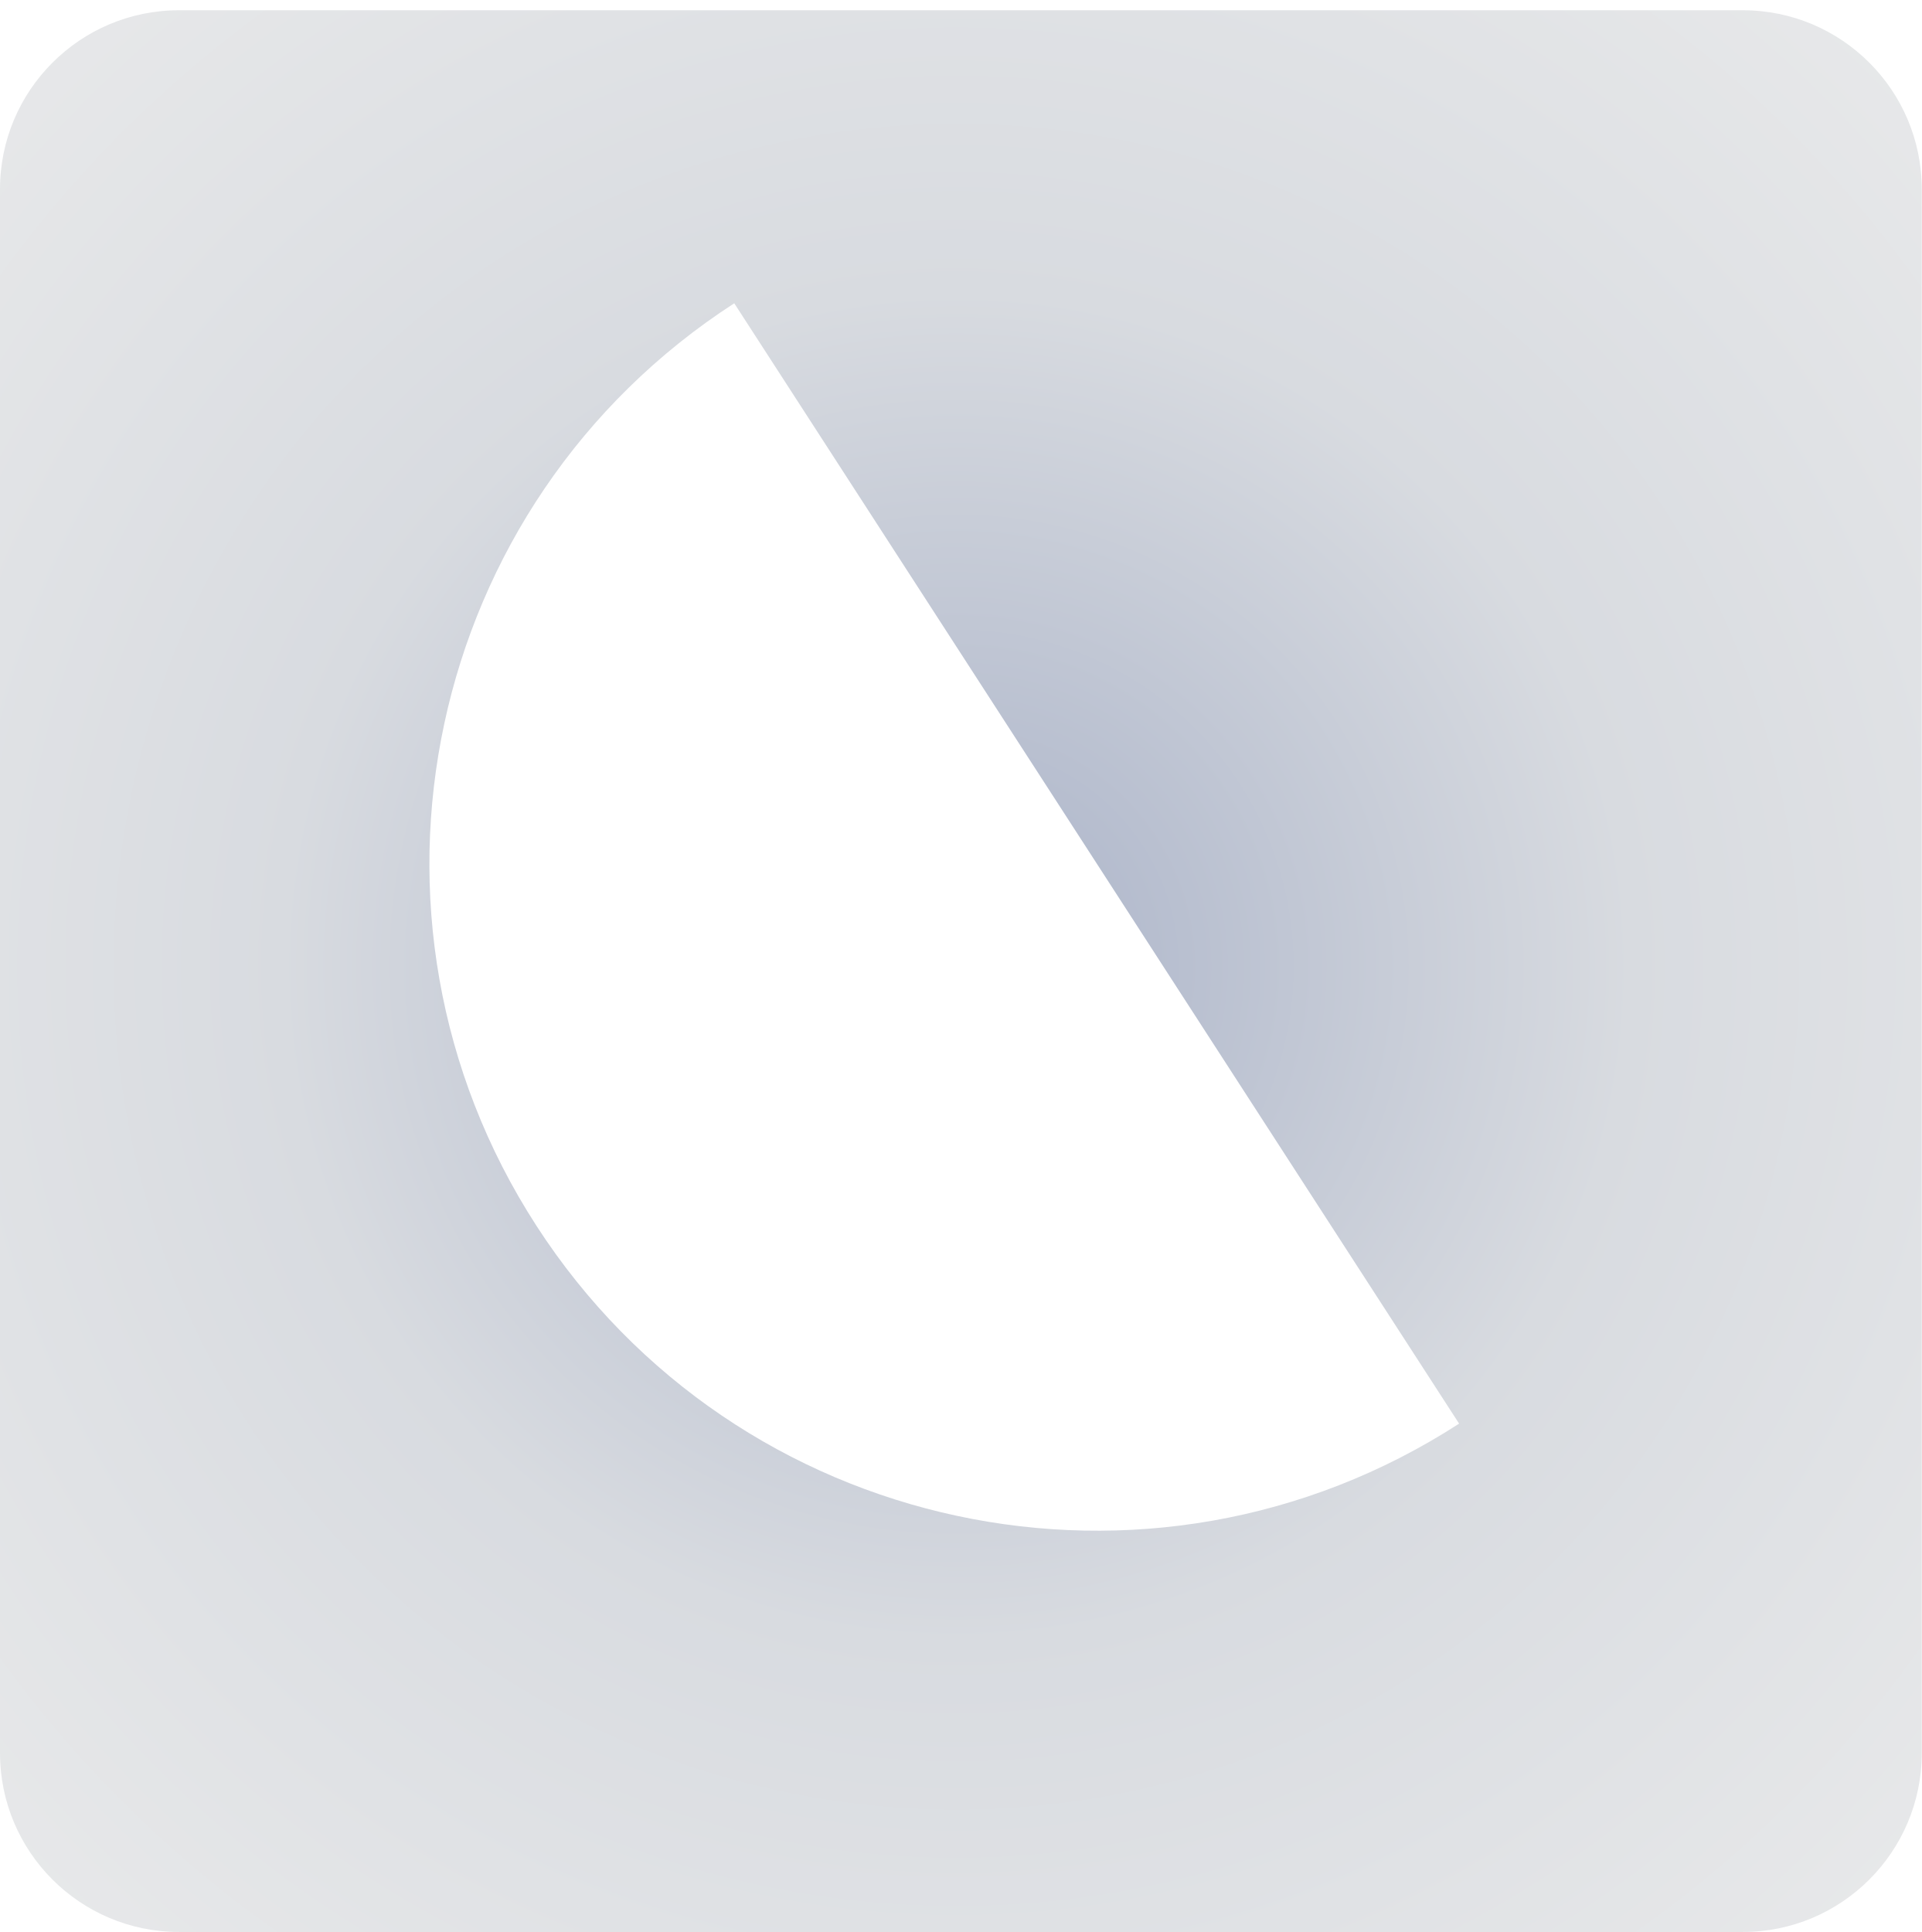
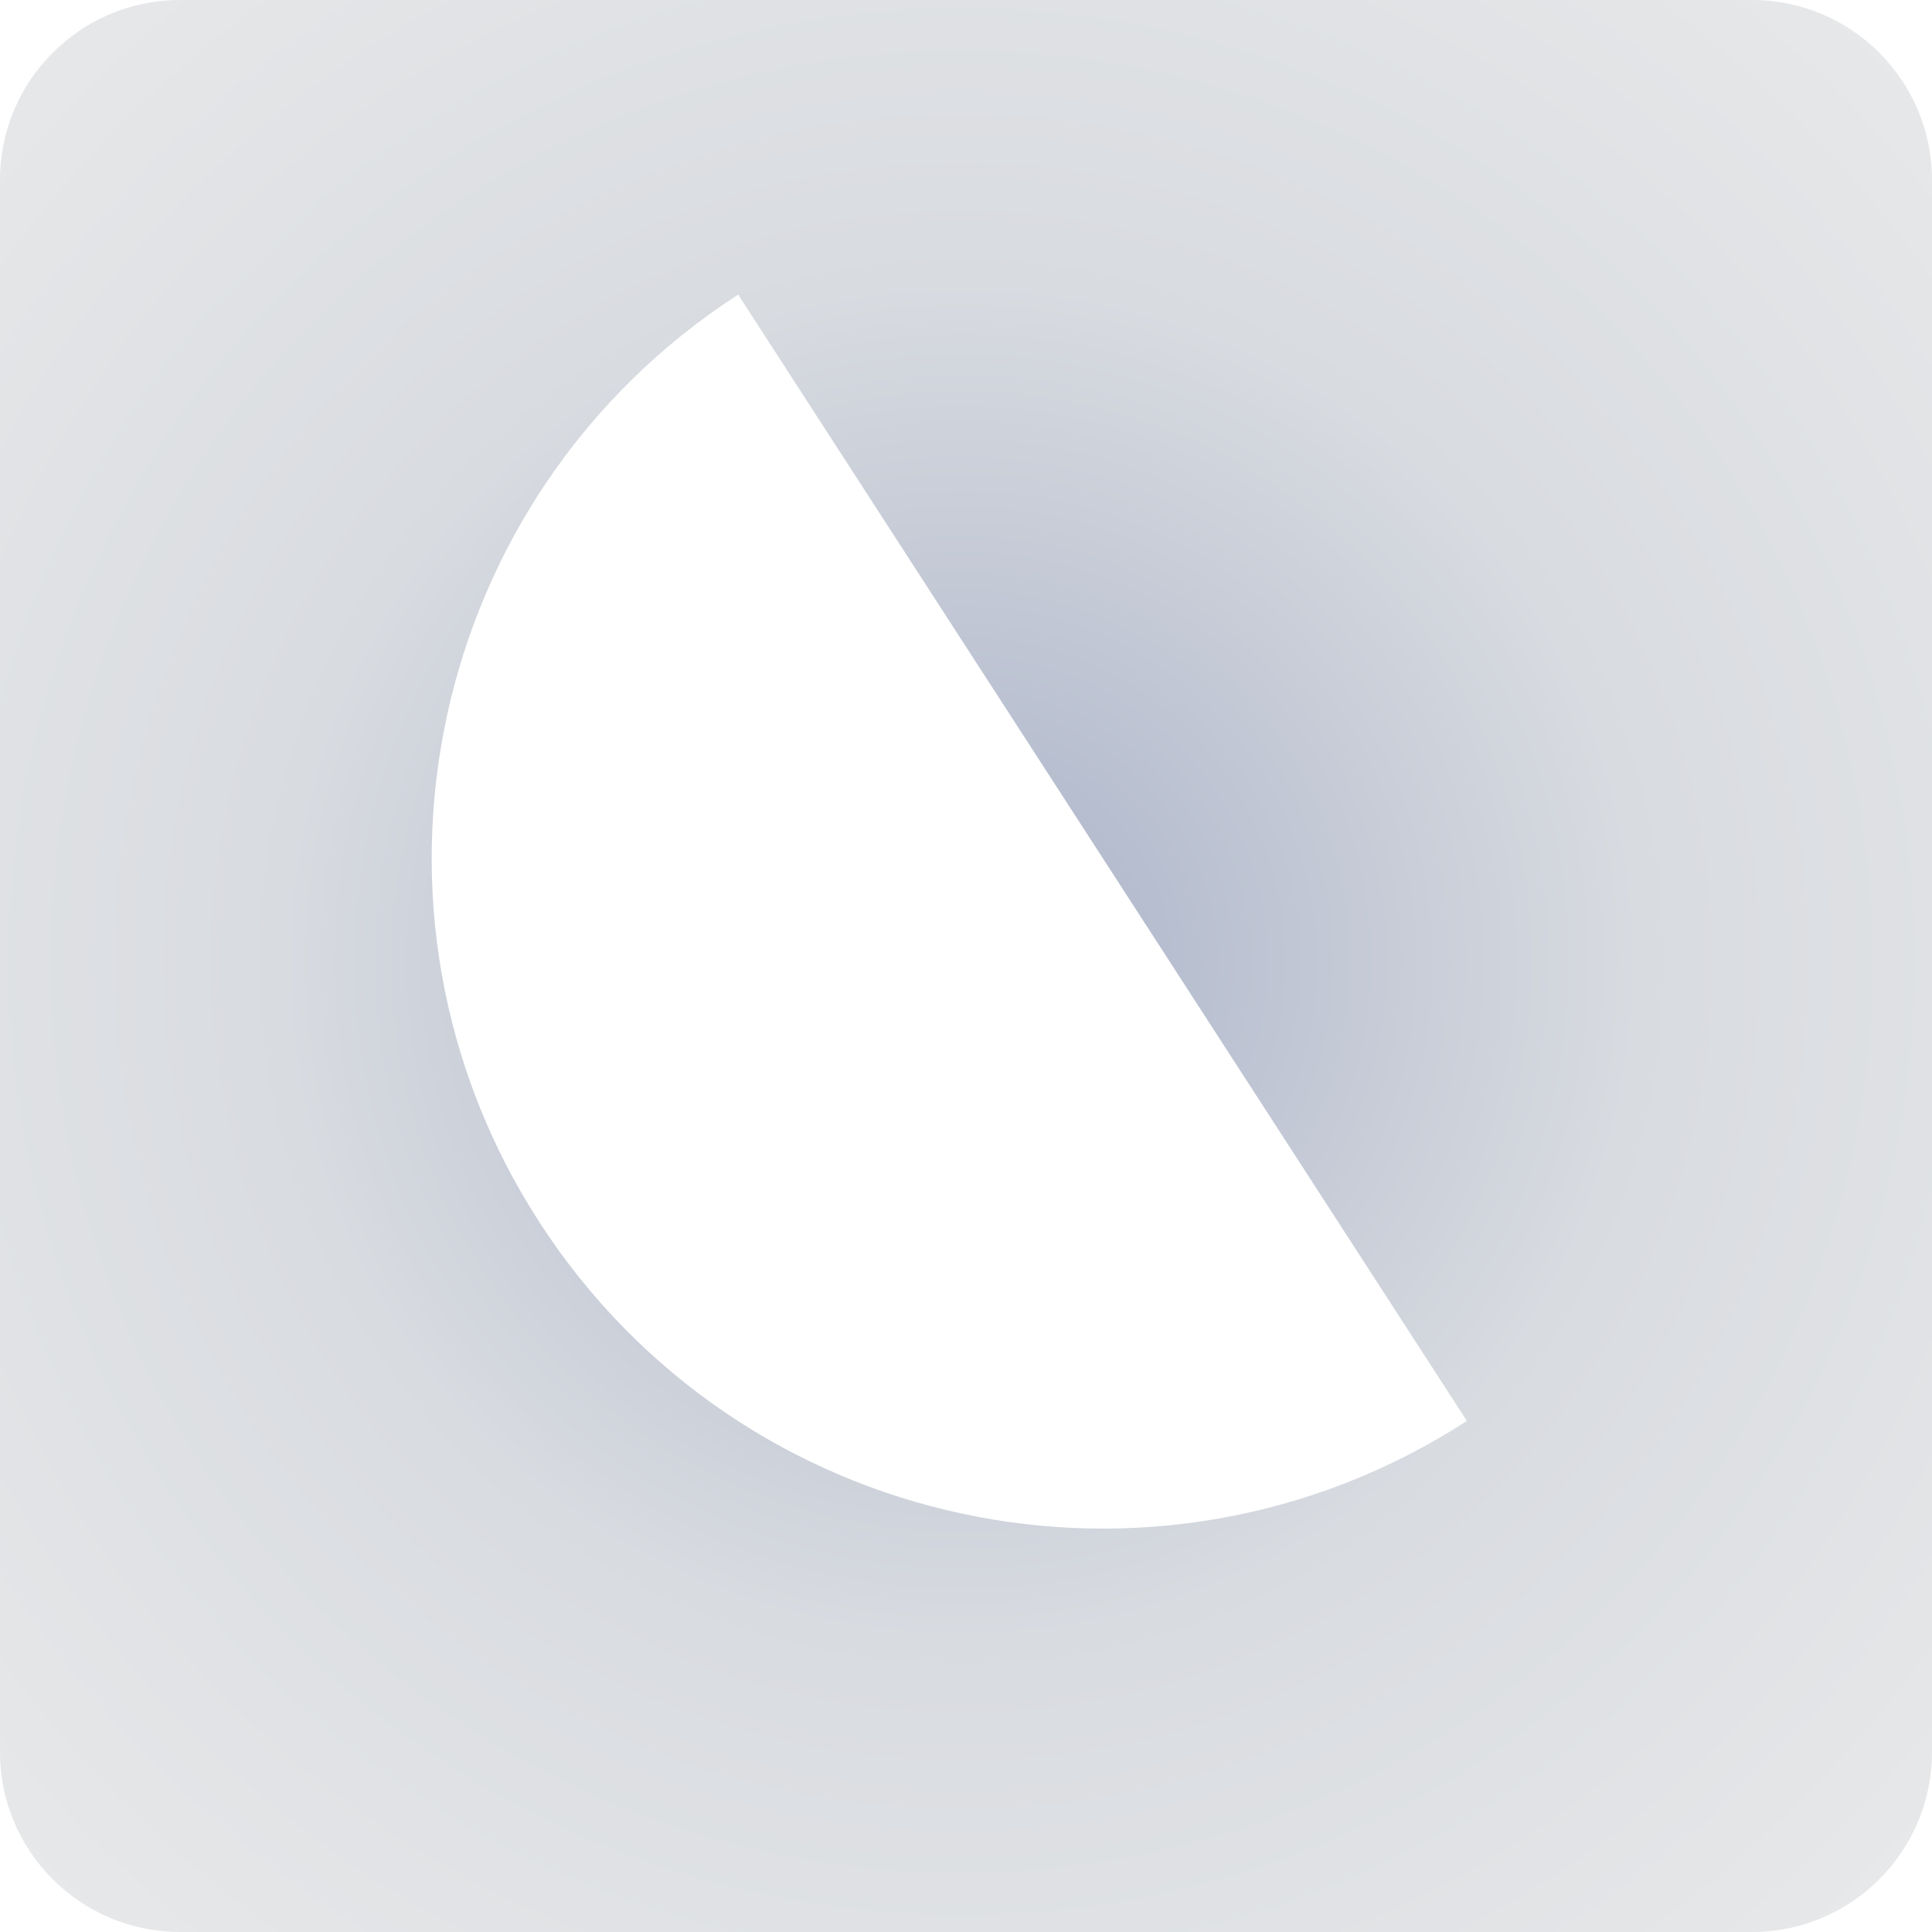
- <svg xmlns="http://www.w3.org/2000/svg" id="dark_logo" data-name="dark logo" viewBox="0 0 750 754">
+ <svg xmlns="http://www.w3.org/2000/svg" id="dark_logo" data-name="dark logo" viewBox="0 0 749.99 749.99">
  <defs>
-     <radialGradient id="radial-gradient" cx="375" cy="379.23" fx="375" fy="379.23" r="559.95" gradientTransform="translate(20.78 20.78) scale(.94)" gradientUnits="userSpaceOnUse">
+     <radialGradient id="radial-gradient" cx="389.3" cy="374.73" fx="389.3" fy="374.73" r="559.95" gradientTransform="translate(7.34 725.5) scale(.94 -.94)" gradientUnits="userSpaceOnUse">
      <stop offset="0" stop-color="#a9b2c8" />
      <stop offset=".5" stop-color="#d8dbe0" />
      <stop offset="1" stop-color="#e8e9ea" />
    </radialGradient>
  </defs>
-   <path d="M680.13,4H69.87C31.28,4,0,35.28,0,73.87v610.25c0,38.59,31.28,69.87,69.87,69.87h610.25c38.59,0,69.87-31.28,69.87-69.87V73.87c0-38.59-31.28-69.87-69.87-69.87ZM209.37,478.42c-78.11-120.74-43.56-281.95,77.18-360.06l282.88,437.24c-120.74,78.11-281.95,43.56-360.06-77.18Z" fill="url(#radial-gradient)" />
+   <path d="M680.13,0H69.87C31.28,0,0,31.28,0,69.87v610.25c0,38.59,31.28,69.87,69.87,69.87h610.25c38.59,0,69.87-31.28,69.87-69.87V69.87c0-38.59-31.28-69.87-69.87-69.87h.01ZM209.37,474.42c-78.11-120.74-43.56-281.95,77.18-360.06l282.88,437.24c-120.74,78.11-281.95,43.56-360.06-77.18h0Z" fill="url(#radial-gradient)" />
</svg>
